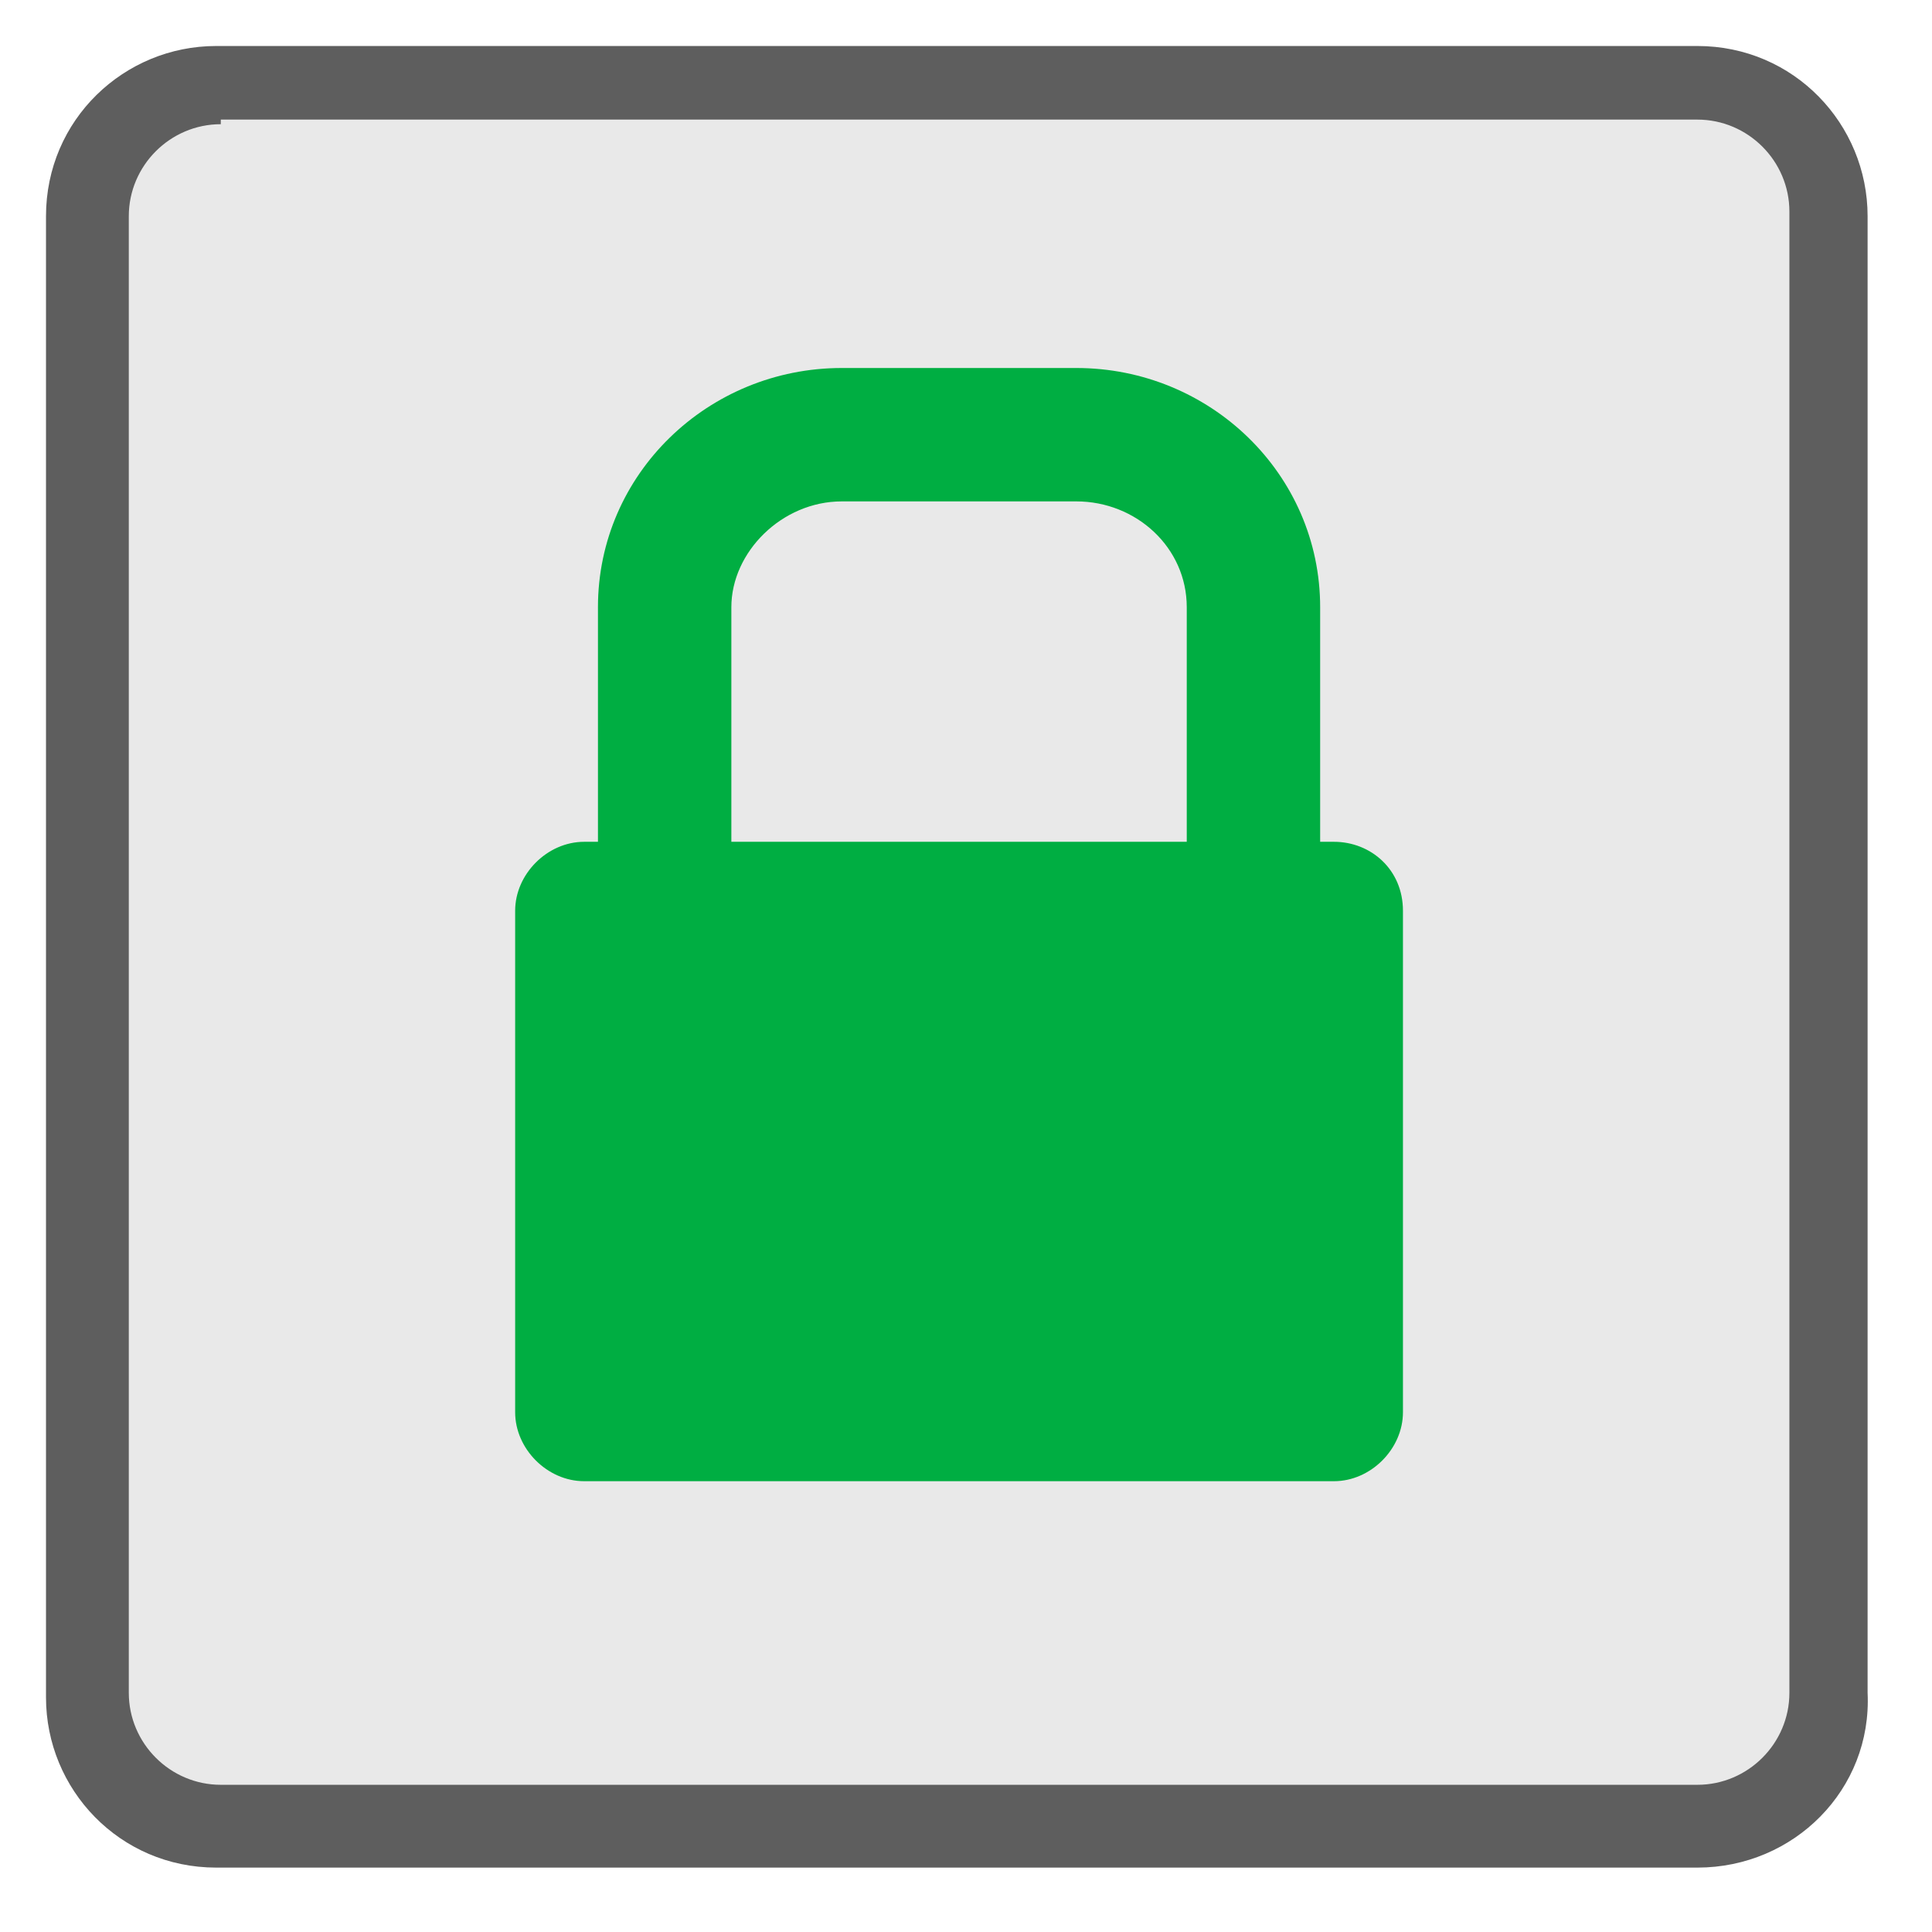
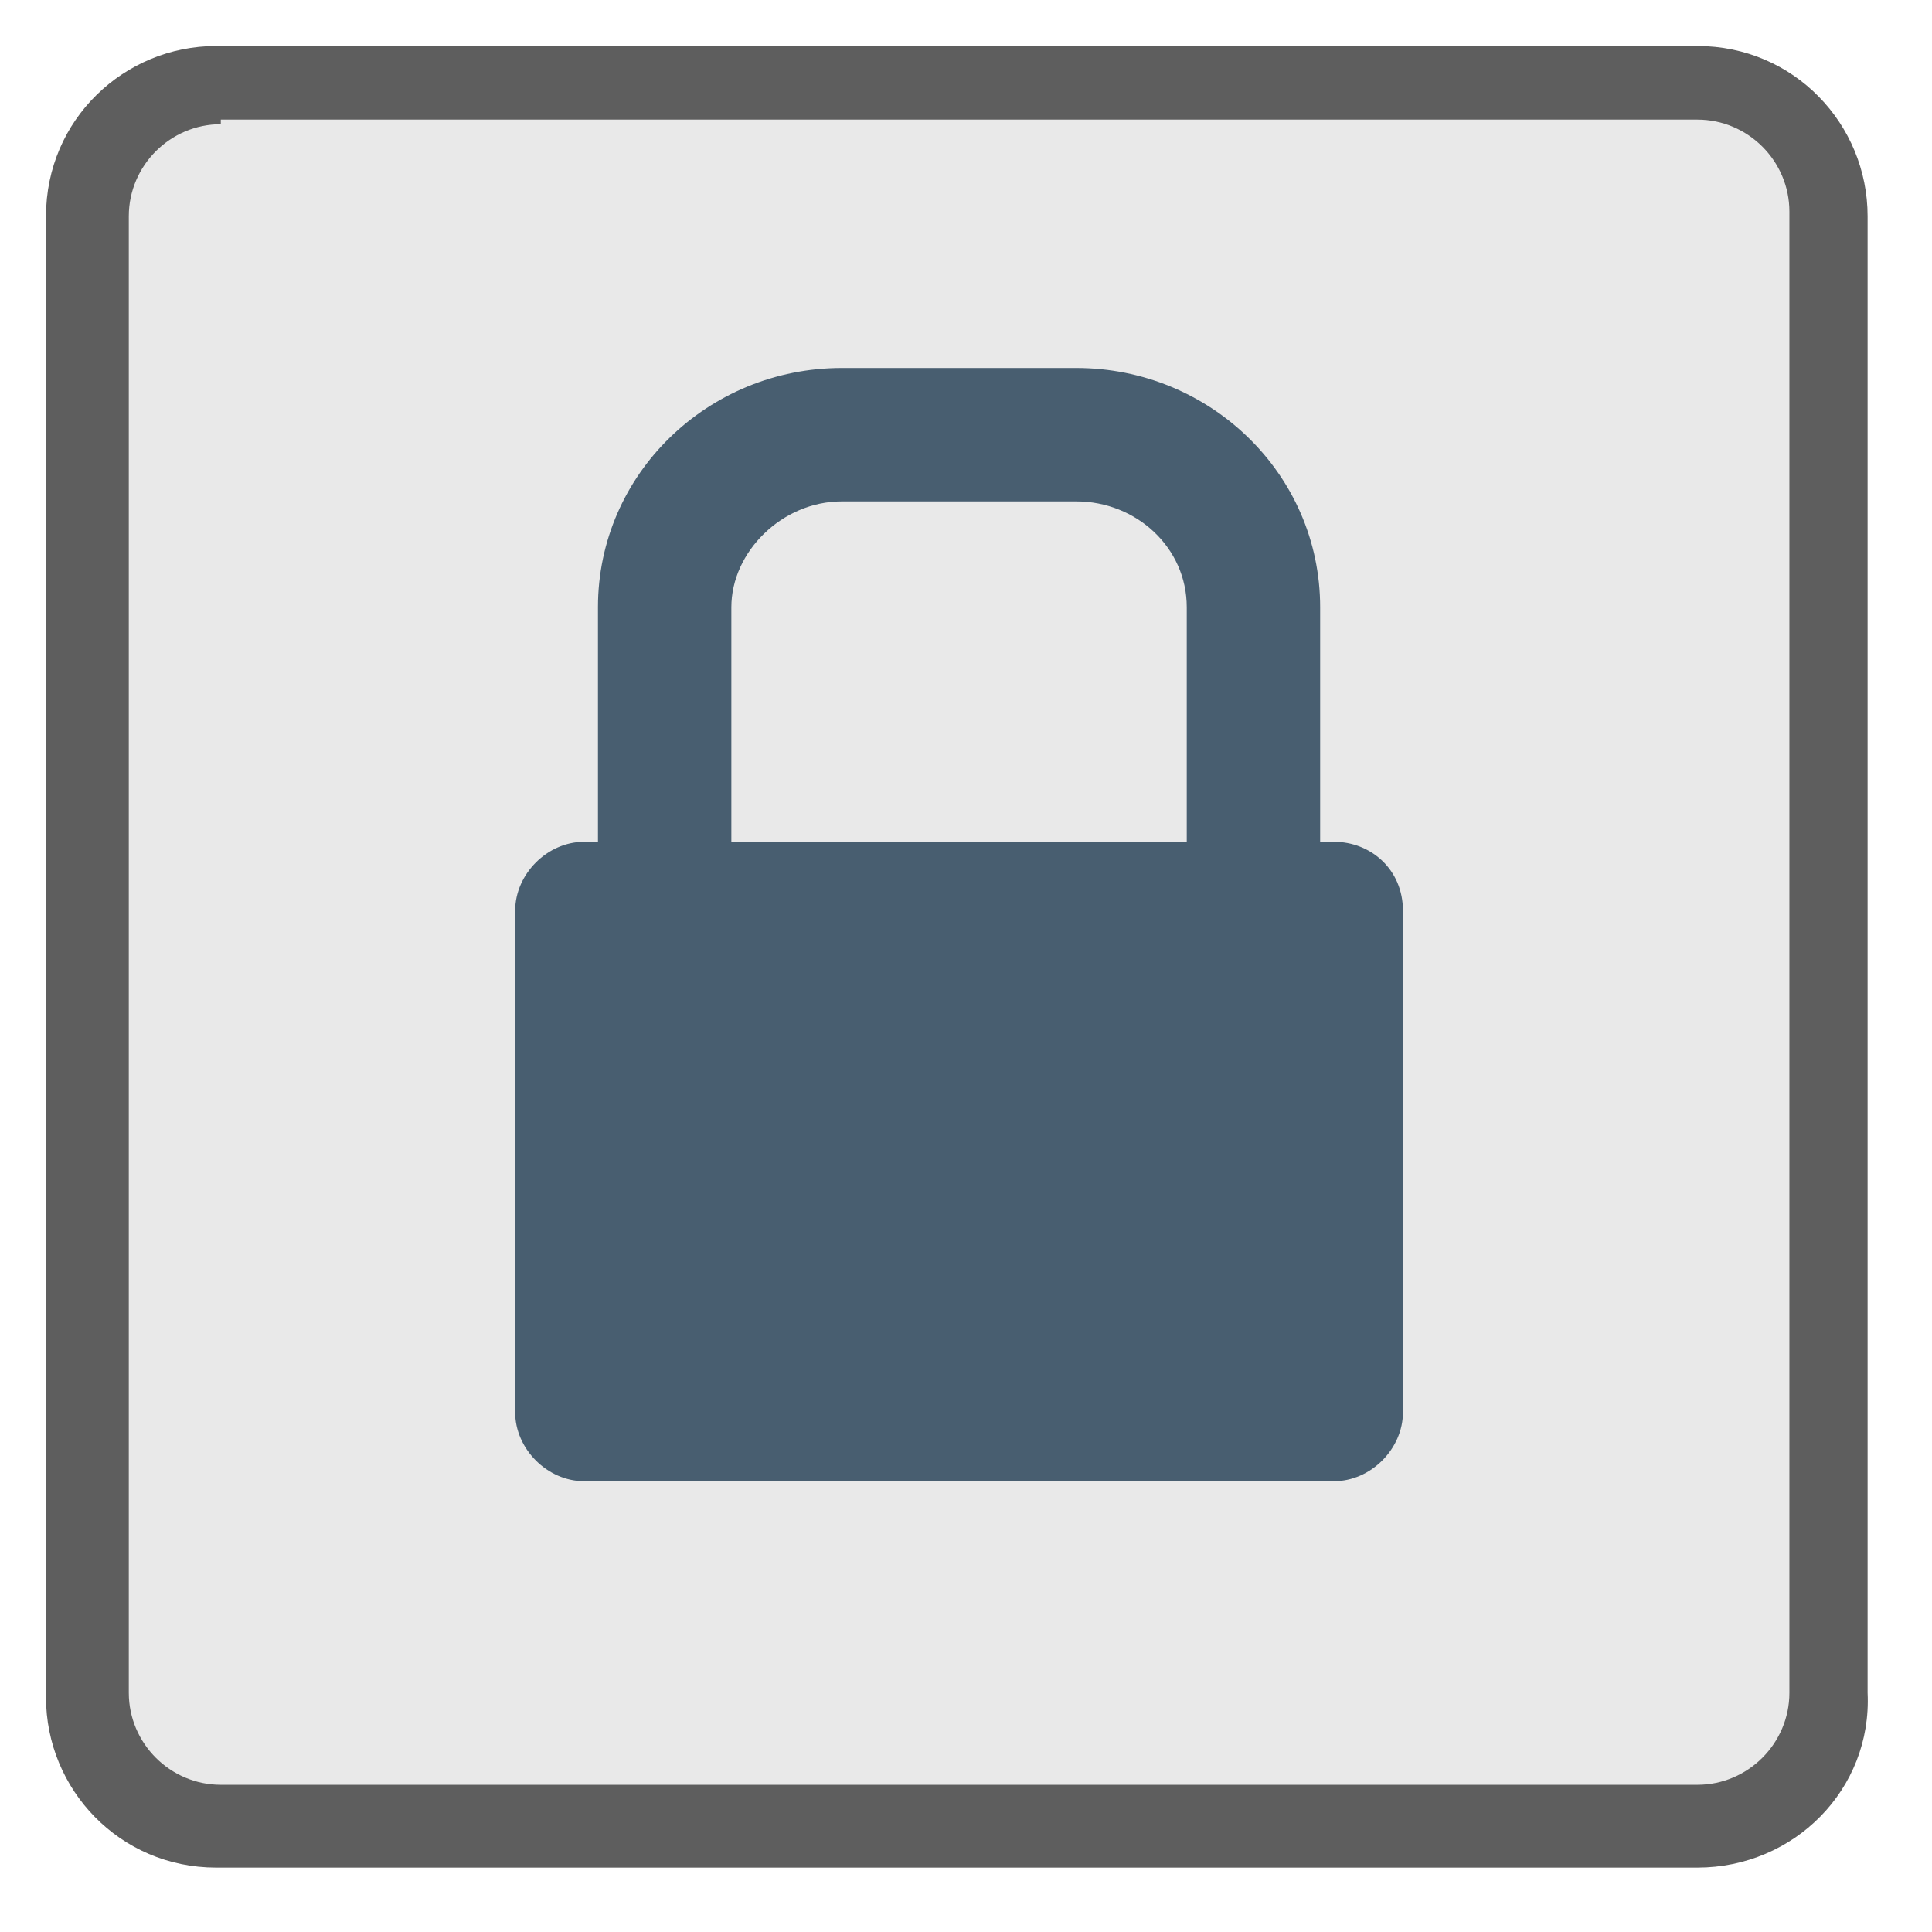
<svg xmlns="http://www.w3.org/2000/svg" width="42" height="42" viewBox="0 0 42 42" fill="none">
  <path d="M36.901 39.699H4.701C3.101 39.699 1.801 38.399 1.801 36.799V4.599C1.801 2.999 3.101 1.699 4.701 1.699H36.901C38.501 1.699 39.801 2.999 39.801 4.599V36.799C39.801 38.399 38.501 39.699 36.901 39.699Z" fill="#E9E9E9" />
  <path d="M36.9 40.6H4.7C2.6 40.6 1 38.9 1 36.9V4.7C1 2.6 2.7 1 4.7 1H36.9C39 1 40.6 2.7 40.6 4.7V36.8C40.7 38.9 39 40.6 36.9 40.6ZM4.8 2.7C3.7 2.7 2.8 3.6 2.8 4.7V36.8C2.8 37.9 3.7 38.8 4.8 38.8H36.9C38 38.8 38.9 37.9 38.9 36.8V4.6C38.9 3.5 38 2.6 36.9 2.6H4.8V2.7Z" fill="#5E5E5E" />
-   <path d="M28.999 18.3H28.699V13.2C28.699 10.3 26.299 8 23.399 8H18.299C15.399 8 12.999 10.3 12.999 13.2V19.199H15.899V13.2C15.899 12 16.999 10.9 18.299 10.9H23.399C24.699 10.9 25.799 11.9 25.799 13.2V18.3H12.699C11.899 18.3 11.199 19 11.199 19.8V30.7C11.199 31.5 11.899 32.2 12.699 32.2H28.999C29.799 32.2 30.499 31.5 30.499 30.7V19.8C30.499 18.9 29.799 18.3 28.999 18.3Z" fill="#00AE42" />
+   <path d="M28.999 18.3H28.699V13.2C28.699 10.3 26.299 8 23.399 8H18.299C15.399 8 12.999 10.3 12.999 13.2V19.199H15.899V13.2C15.899 12 16.999 10.9 18.299 10.9H23.399C24.699 10.9 25.799 11.9 25.799 13.2V18.3H12.699C11.899 18.3 11.199 19 11.199 19.8V30.7C11.199 31.5 11.899 32.2 12.699 32.2H28.999C29.799 32.2 30.499 31.5 30.499 30.7V19.8C30.499 18.9 29.799 18.3 28.999 18.3Z" fill="#485E70" />
</svg>
